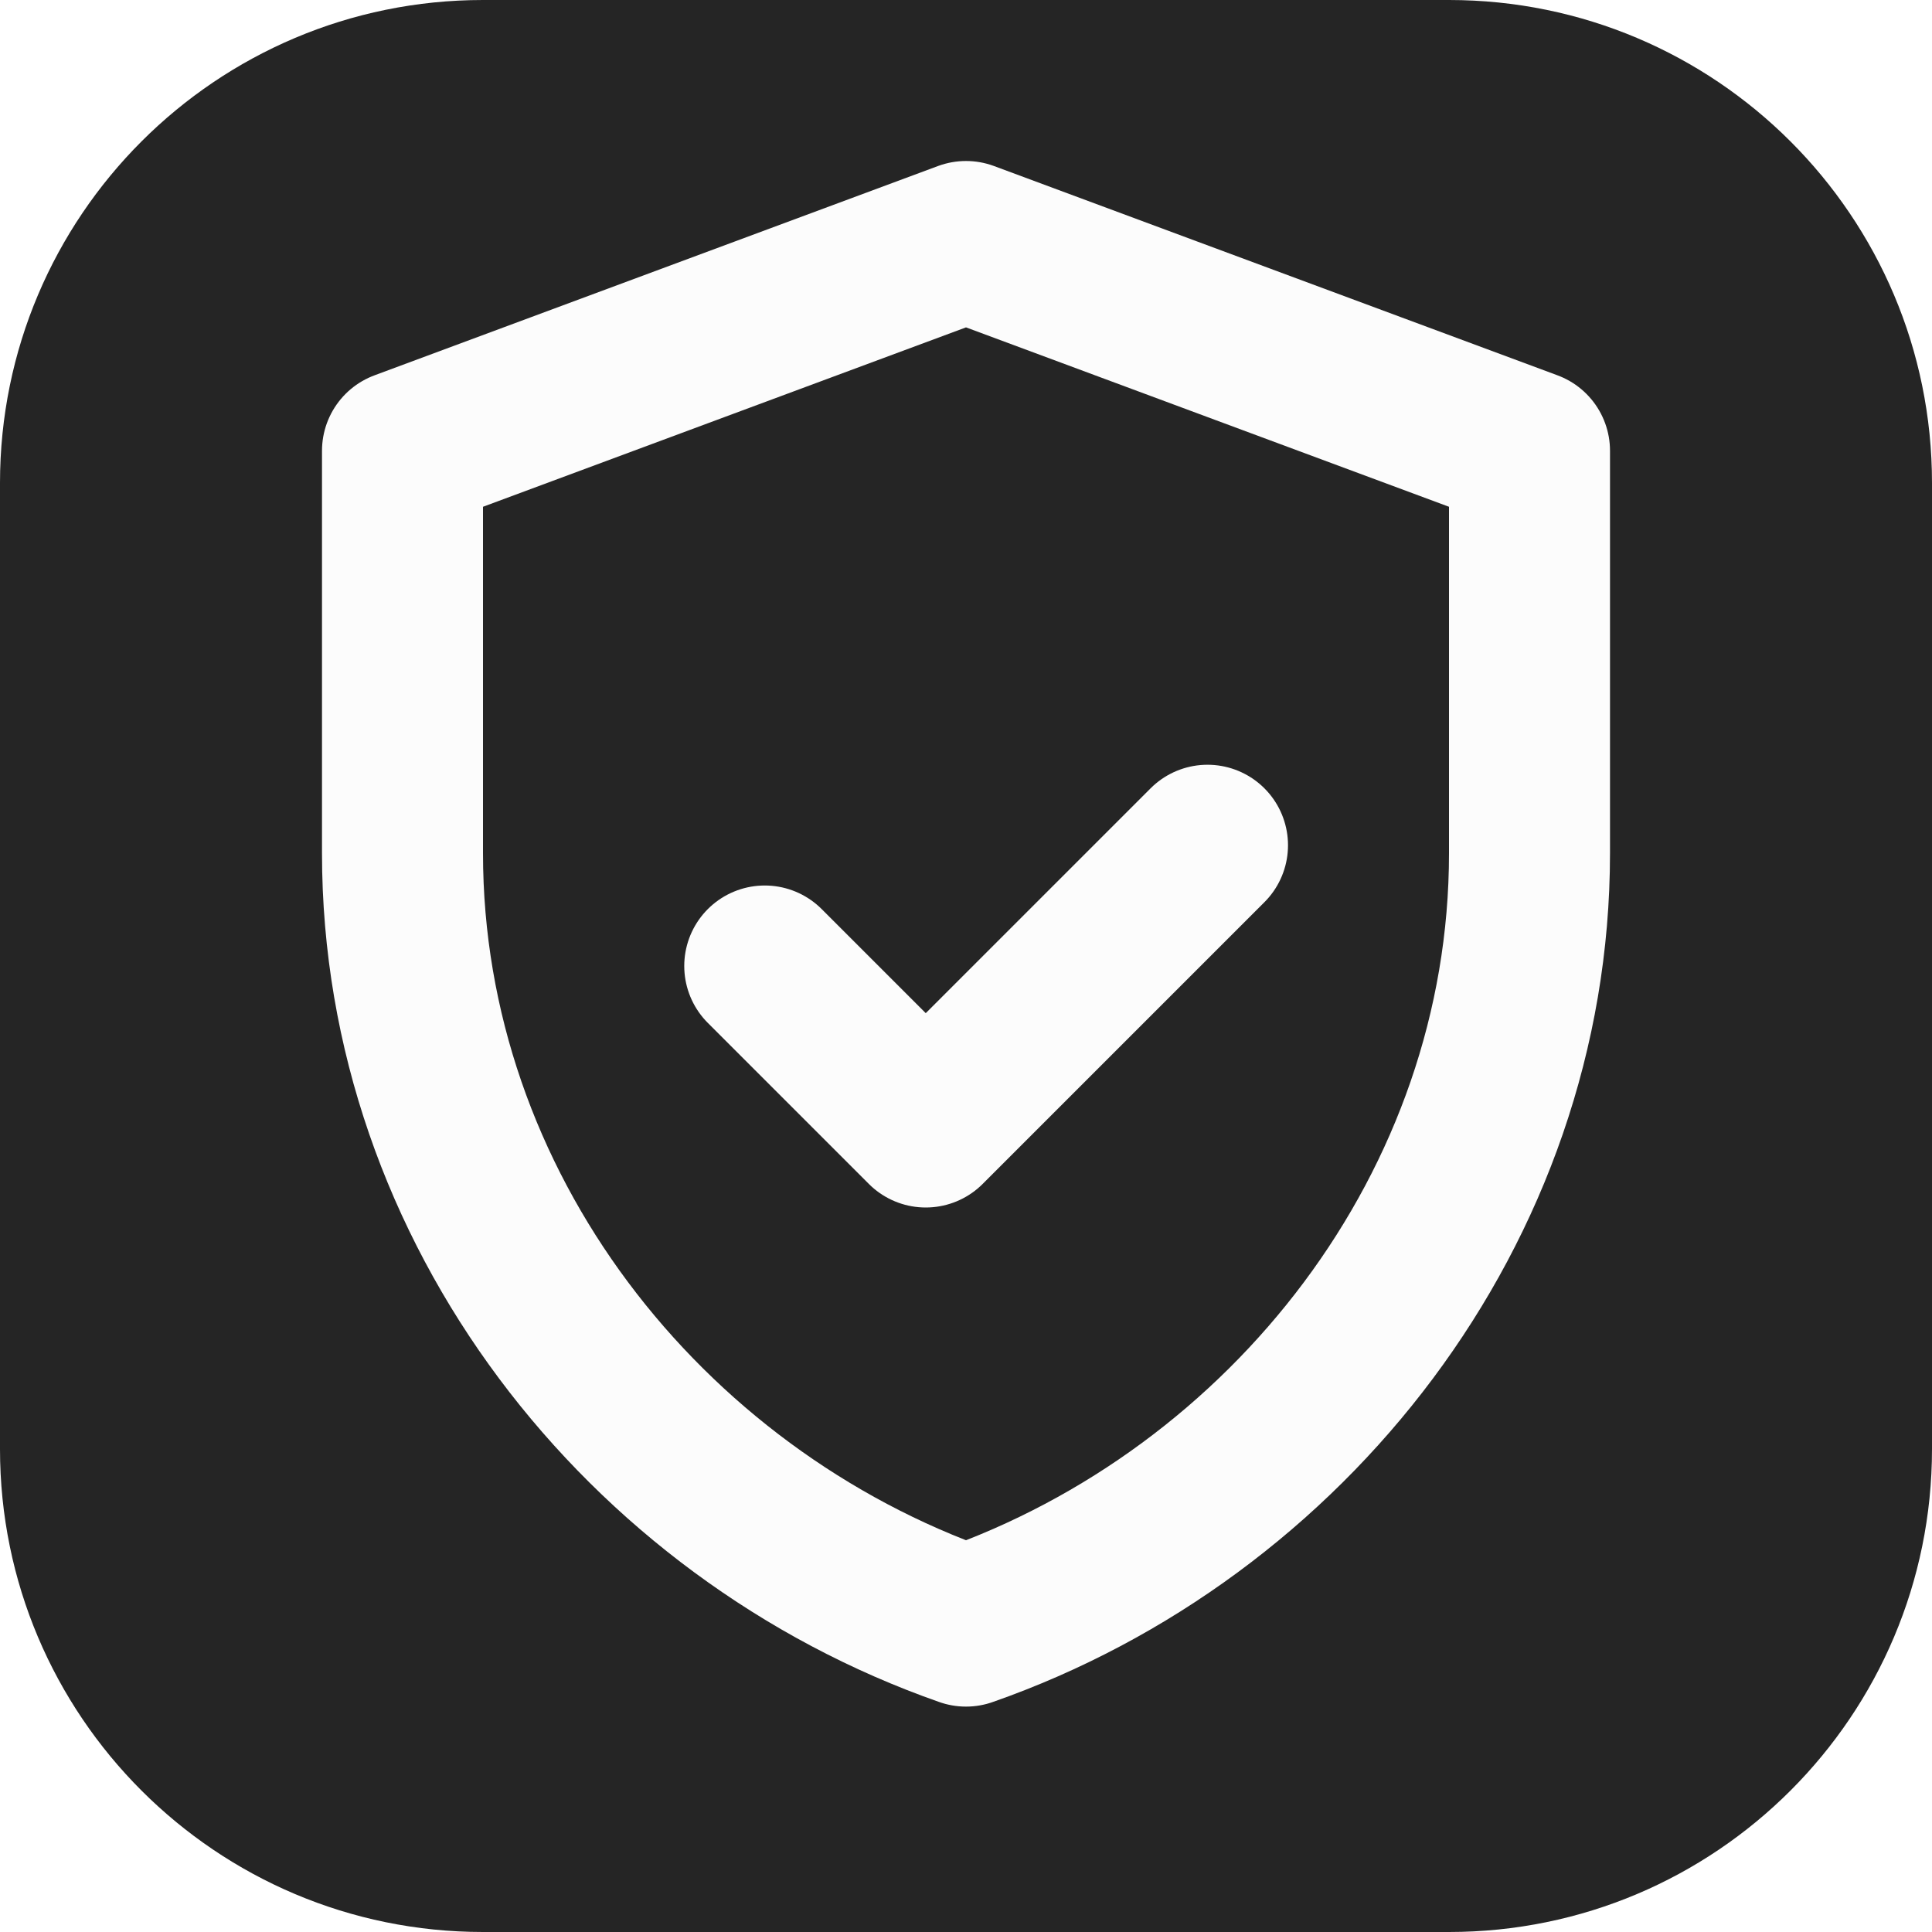
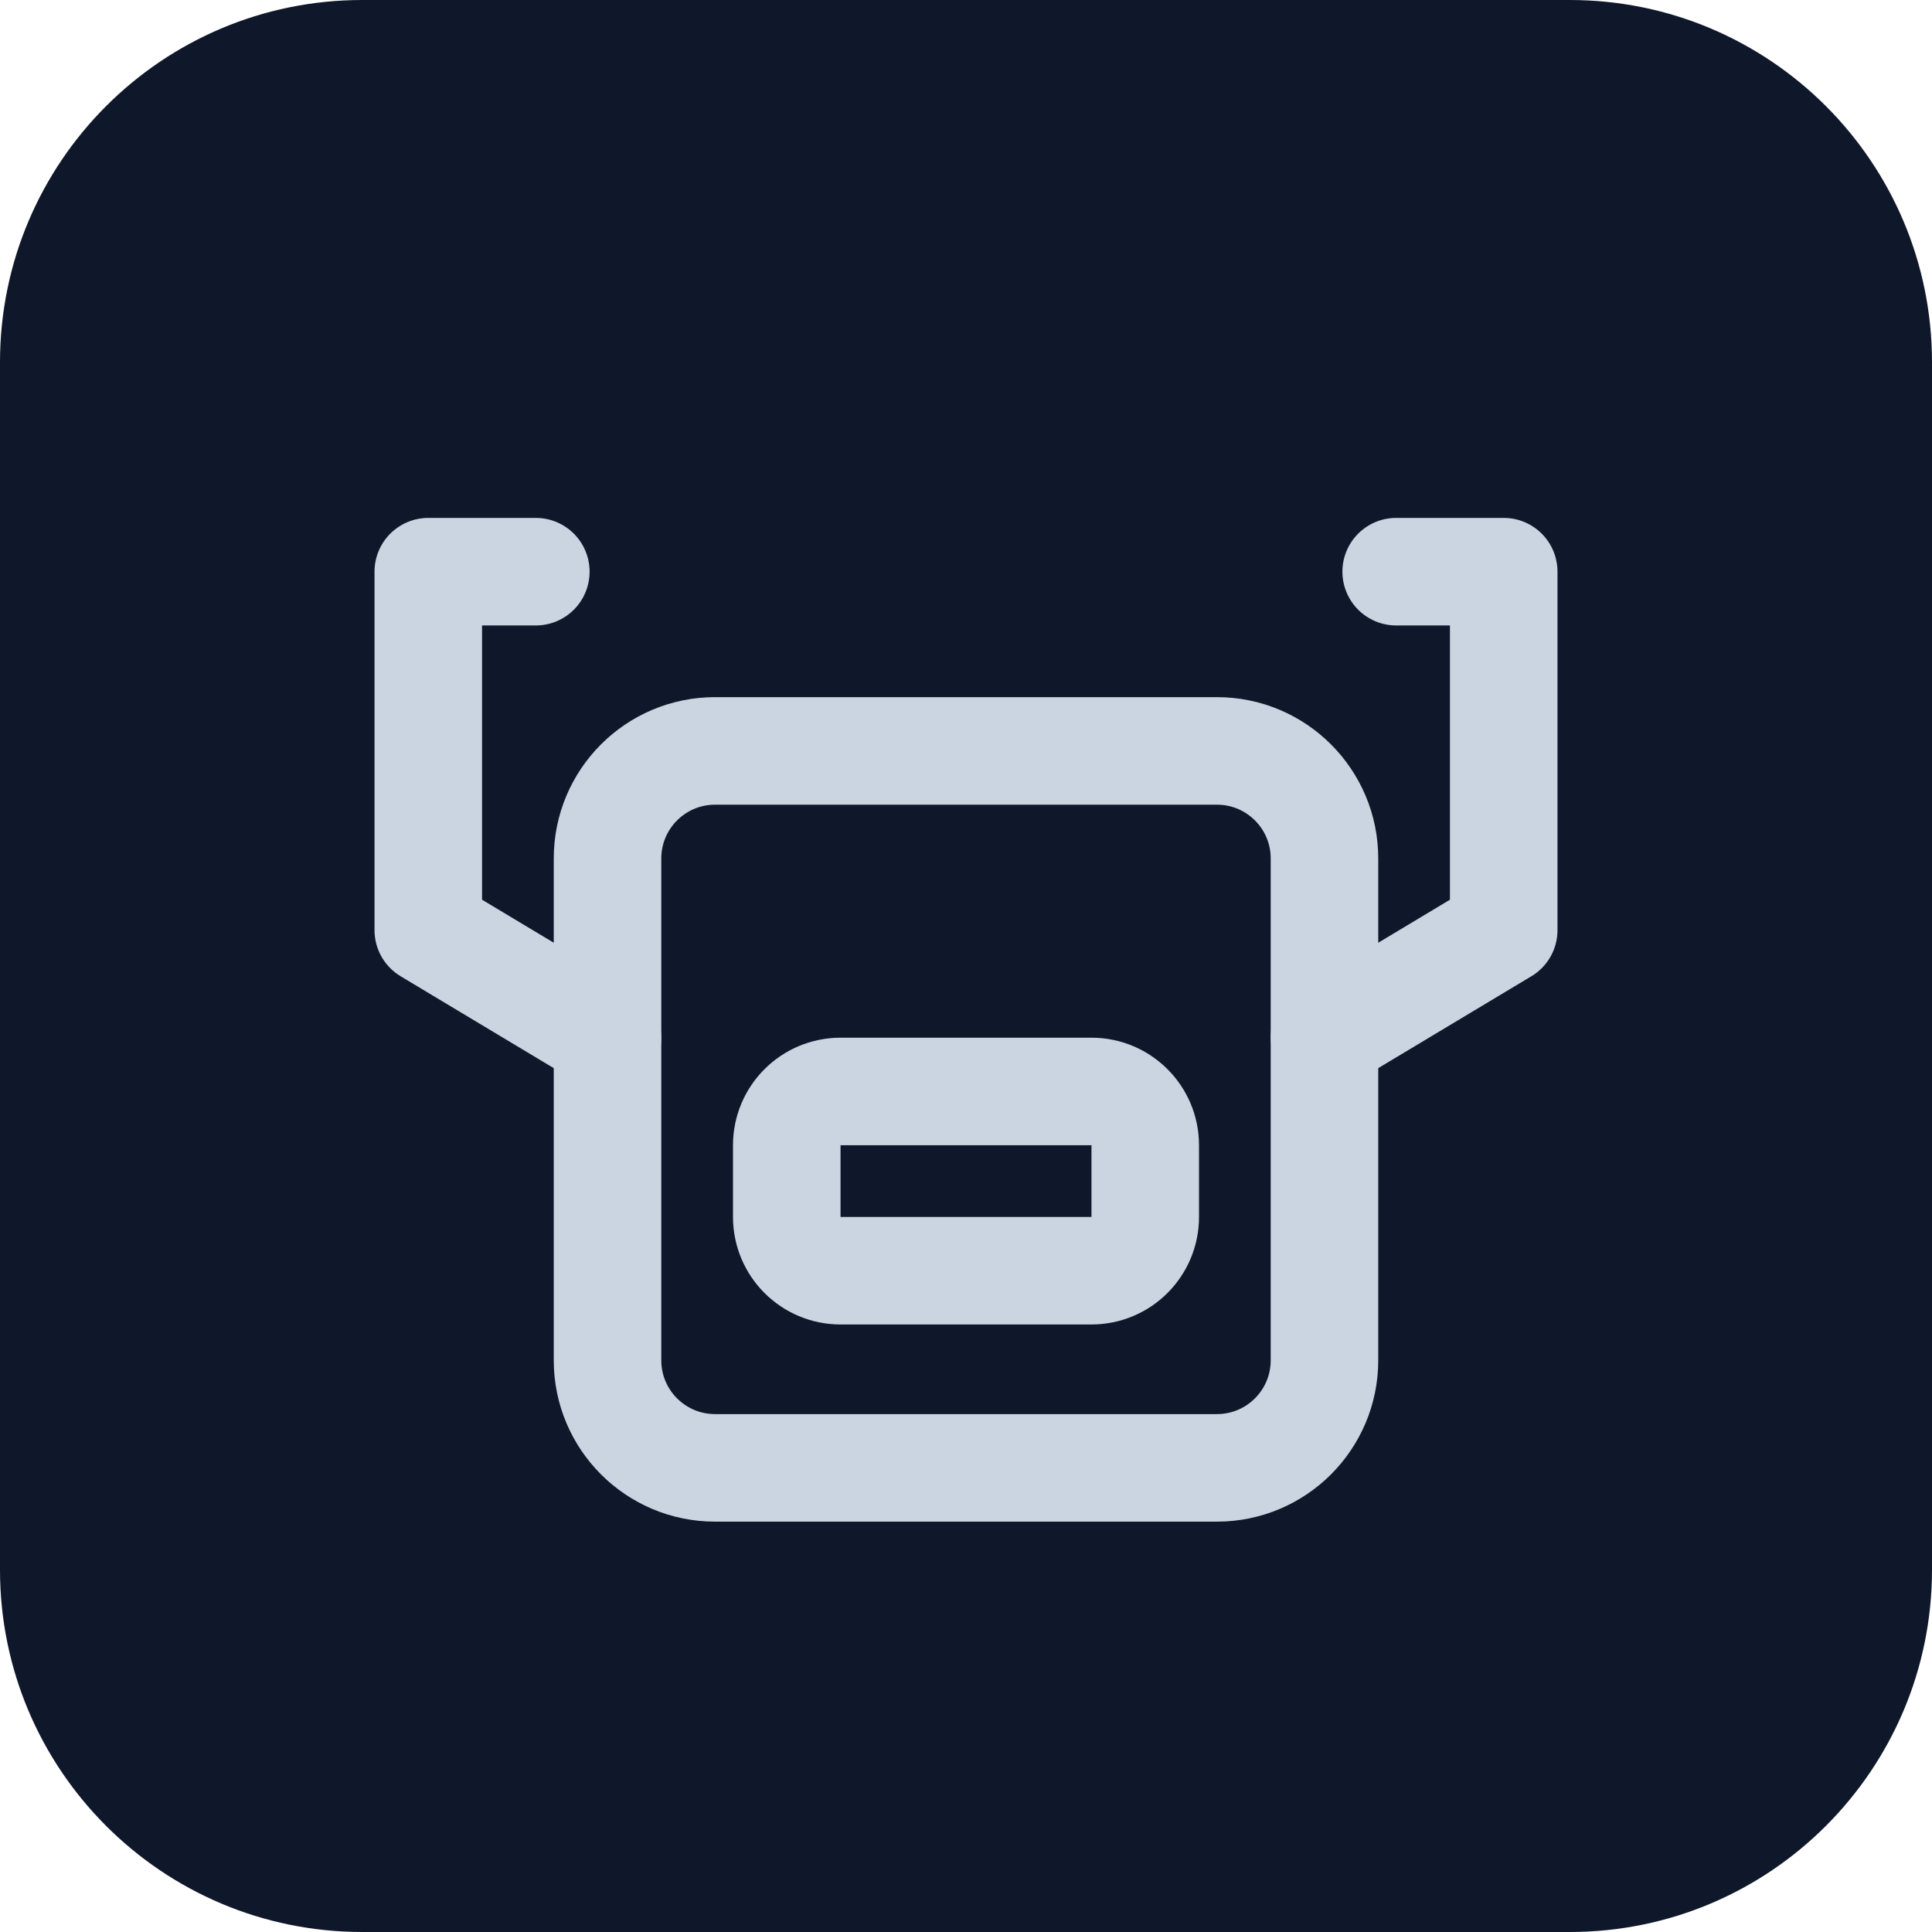
- <svg xmlns="http://www.w3.org/2000/svg" viewBox="0 0 24 24" role="img" aria-label="Warden" fill="none" stroke="#fcfcfc" stroke-width="2" stroke-linecap="round" stroke-linejoin="round">
-   <rect width="24" height="24" rx="6" fill="#252525" stroke="none" />
-   <path d="M12 3 5 5.6v5c0 4.4 3 8.2 7 9.6 4-1.4 7-5.2 7-9.6v-5L12 3z" />
-   <path d="M9.5 12l2 2 3.5-3.5" />
+ <svg xmlns="http://www.w3.org/2000/svg" viewBox="0 0 512 512">
+   <rect width="512" height="512" rx="96" fill="#0f172a" />
+   <g transform="translate(28 28) scale(19)" fill="none" stroke-width="1.5" stroke-linecap="round" stroke-linejoin="round" stroke="#cbd5e1">
+     <path d="M8.5 9h7A1.5 1.5 0 0 1 17 10.5v7a1.5 1.5 0 0 1-1.5 1.5h-7A1.5 1.5 0 0 1 7 17.5v-7A1.5 1.5 0 0 1 8.5 9z" />
+     <path d="M7 13l-2.5-1.5v-5H6" />
+     <path d="M17 13l2.5-1.5v-5H18" />
+     <path d="M10.25 13.75h3.5a.75.75 0 0 1 .75.75v1a.75.75 0 0 1-.75.75h-3.5a.75.75 0 0 1-.75-.75v-1a.75.75 0 0 1 .75-.75z" />
+   </g>
</svg>
